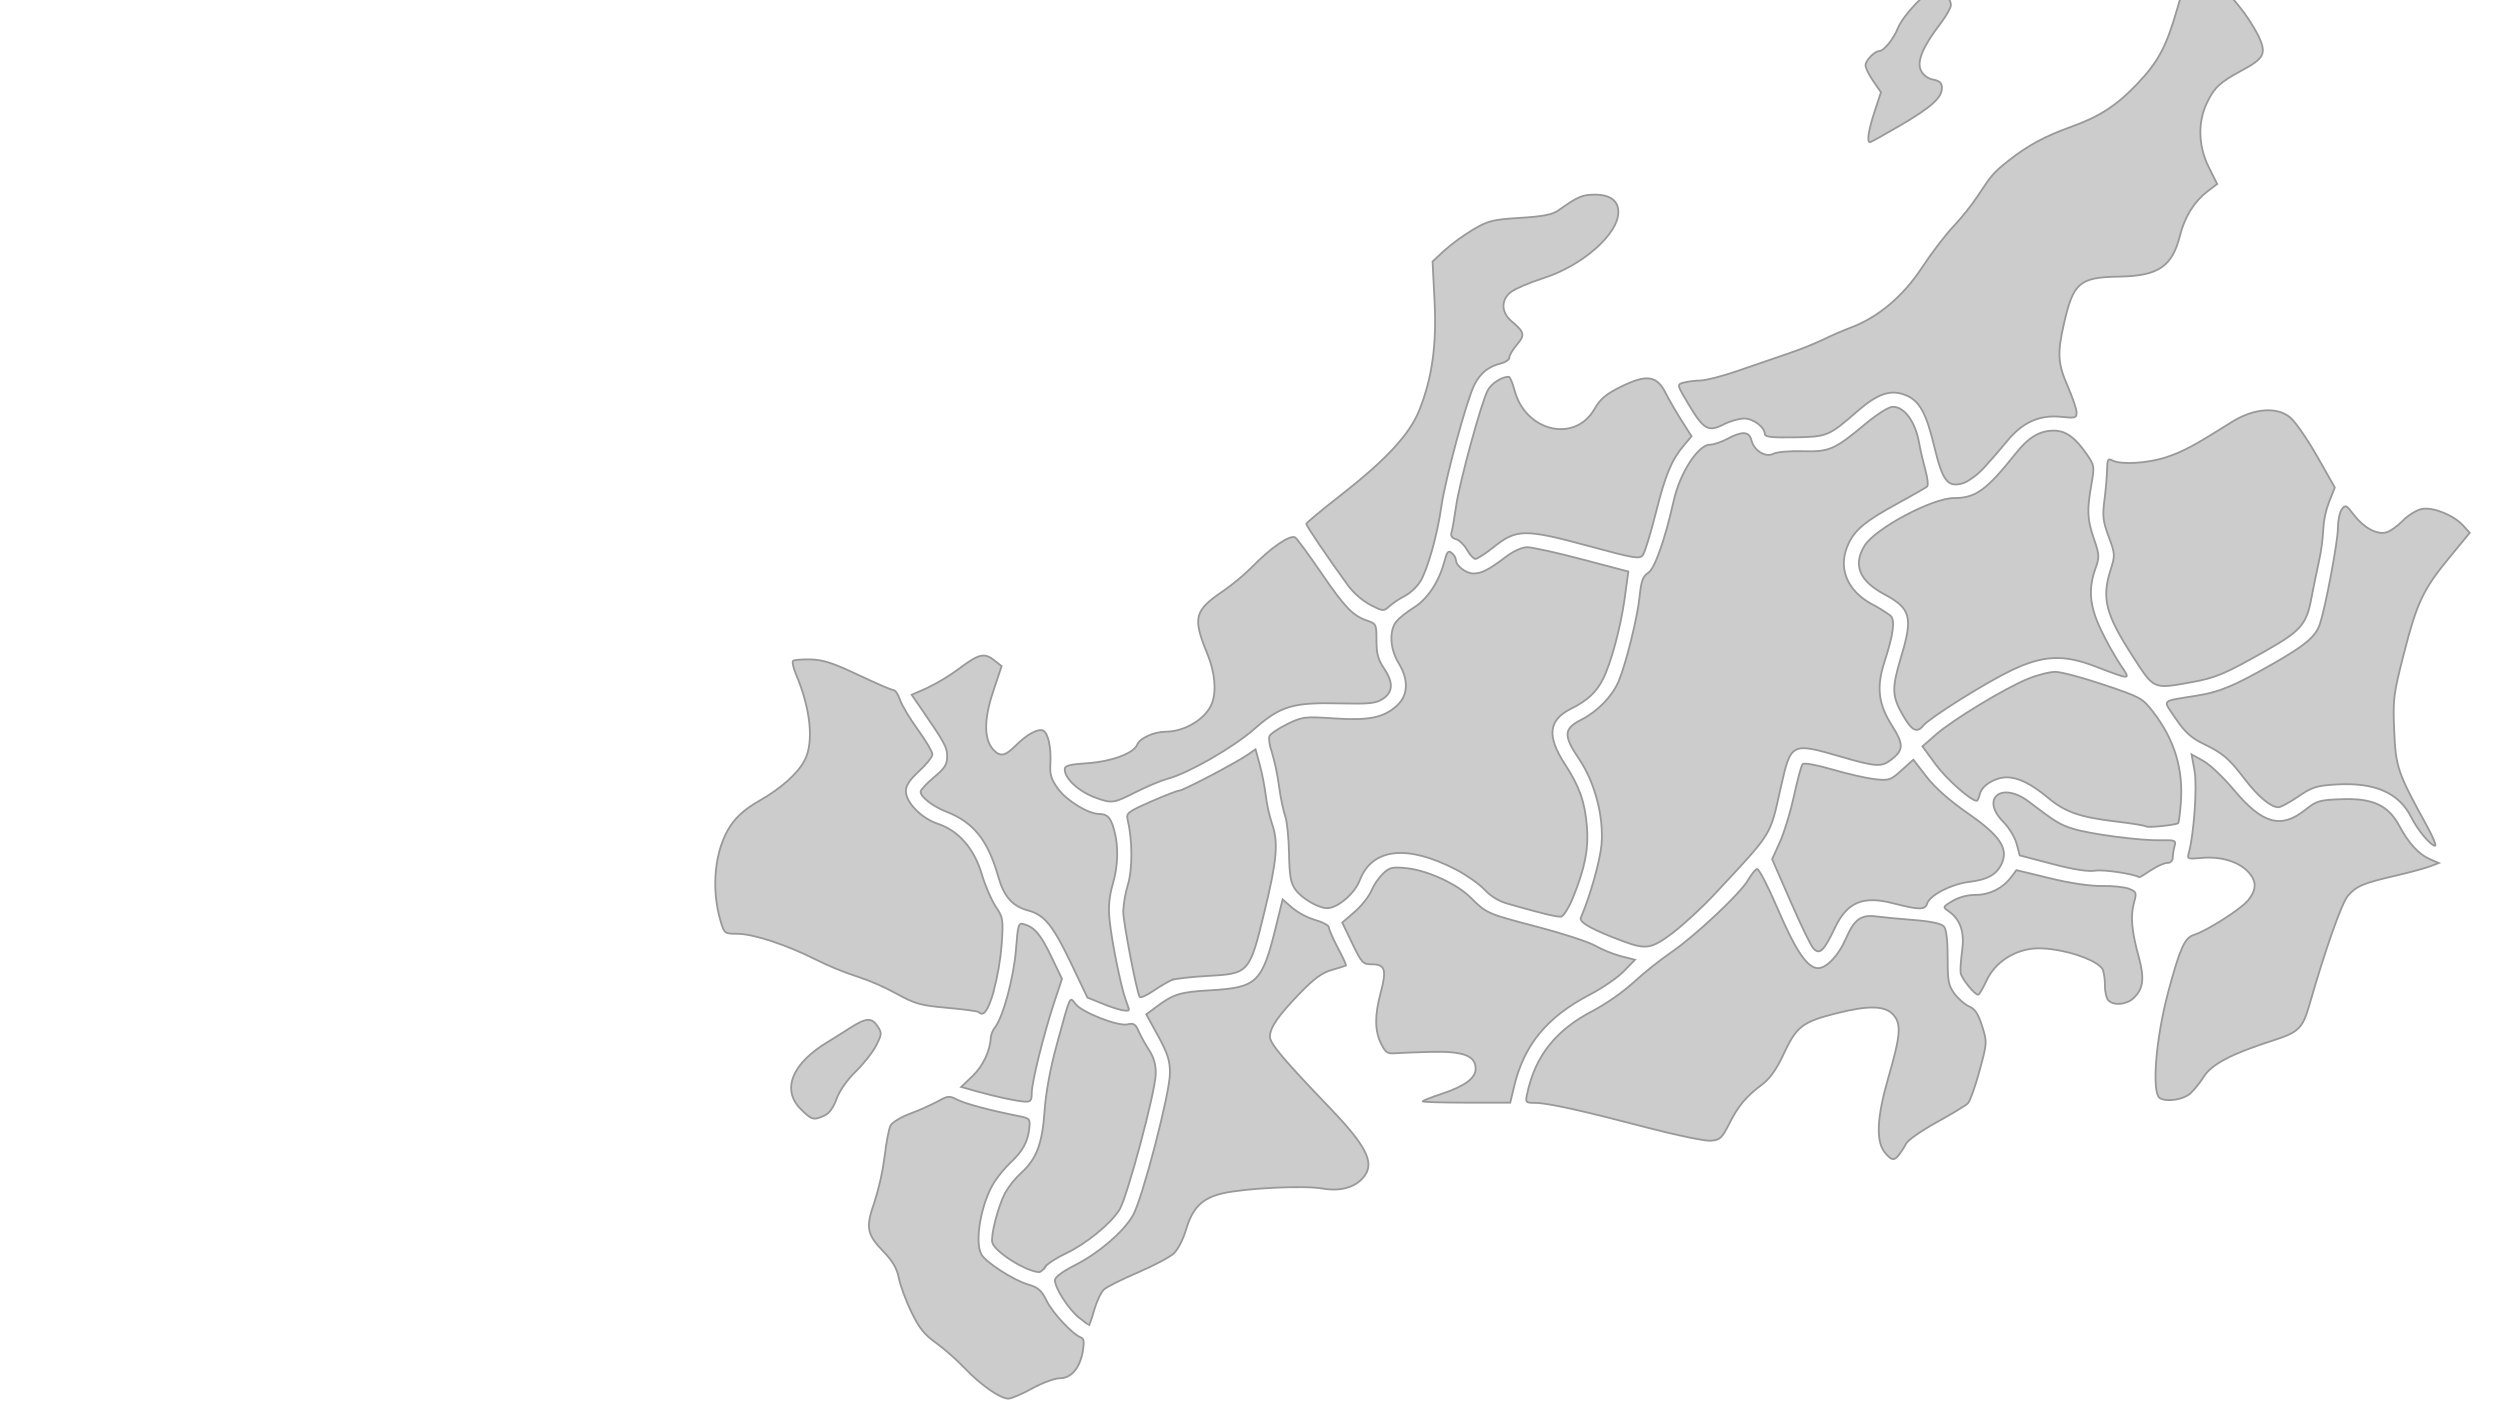
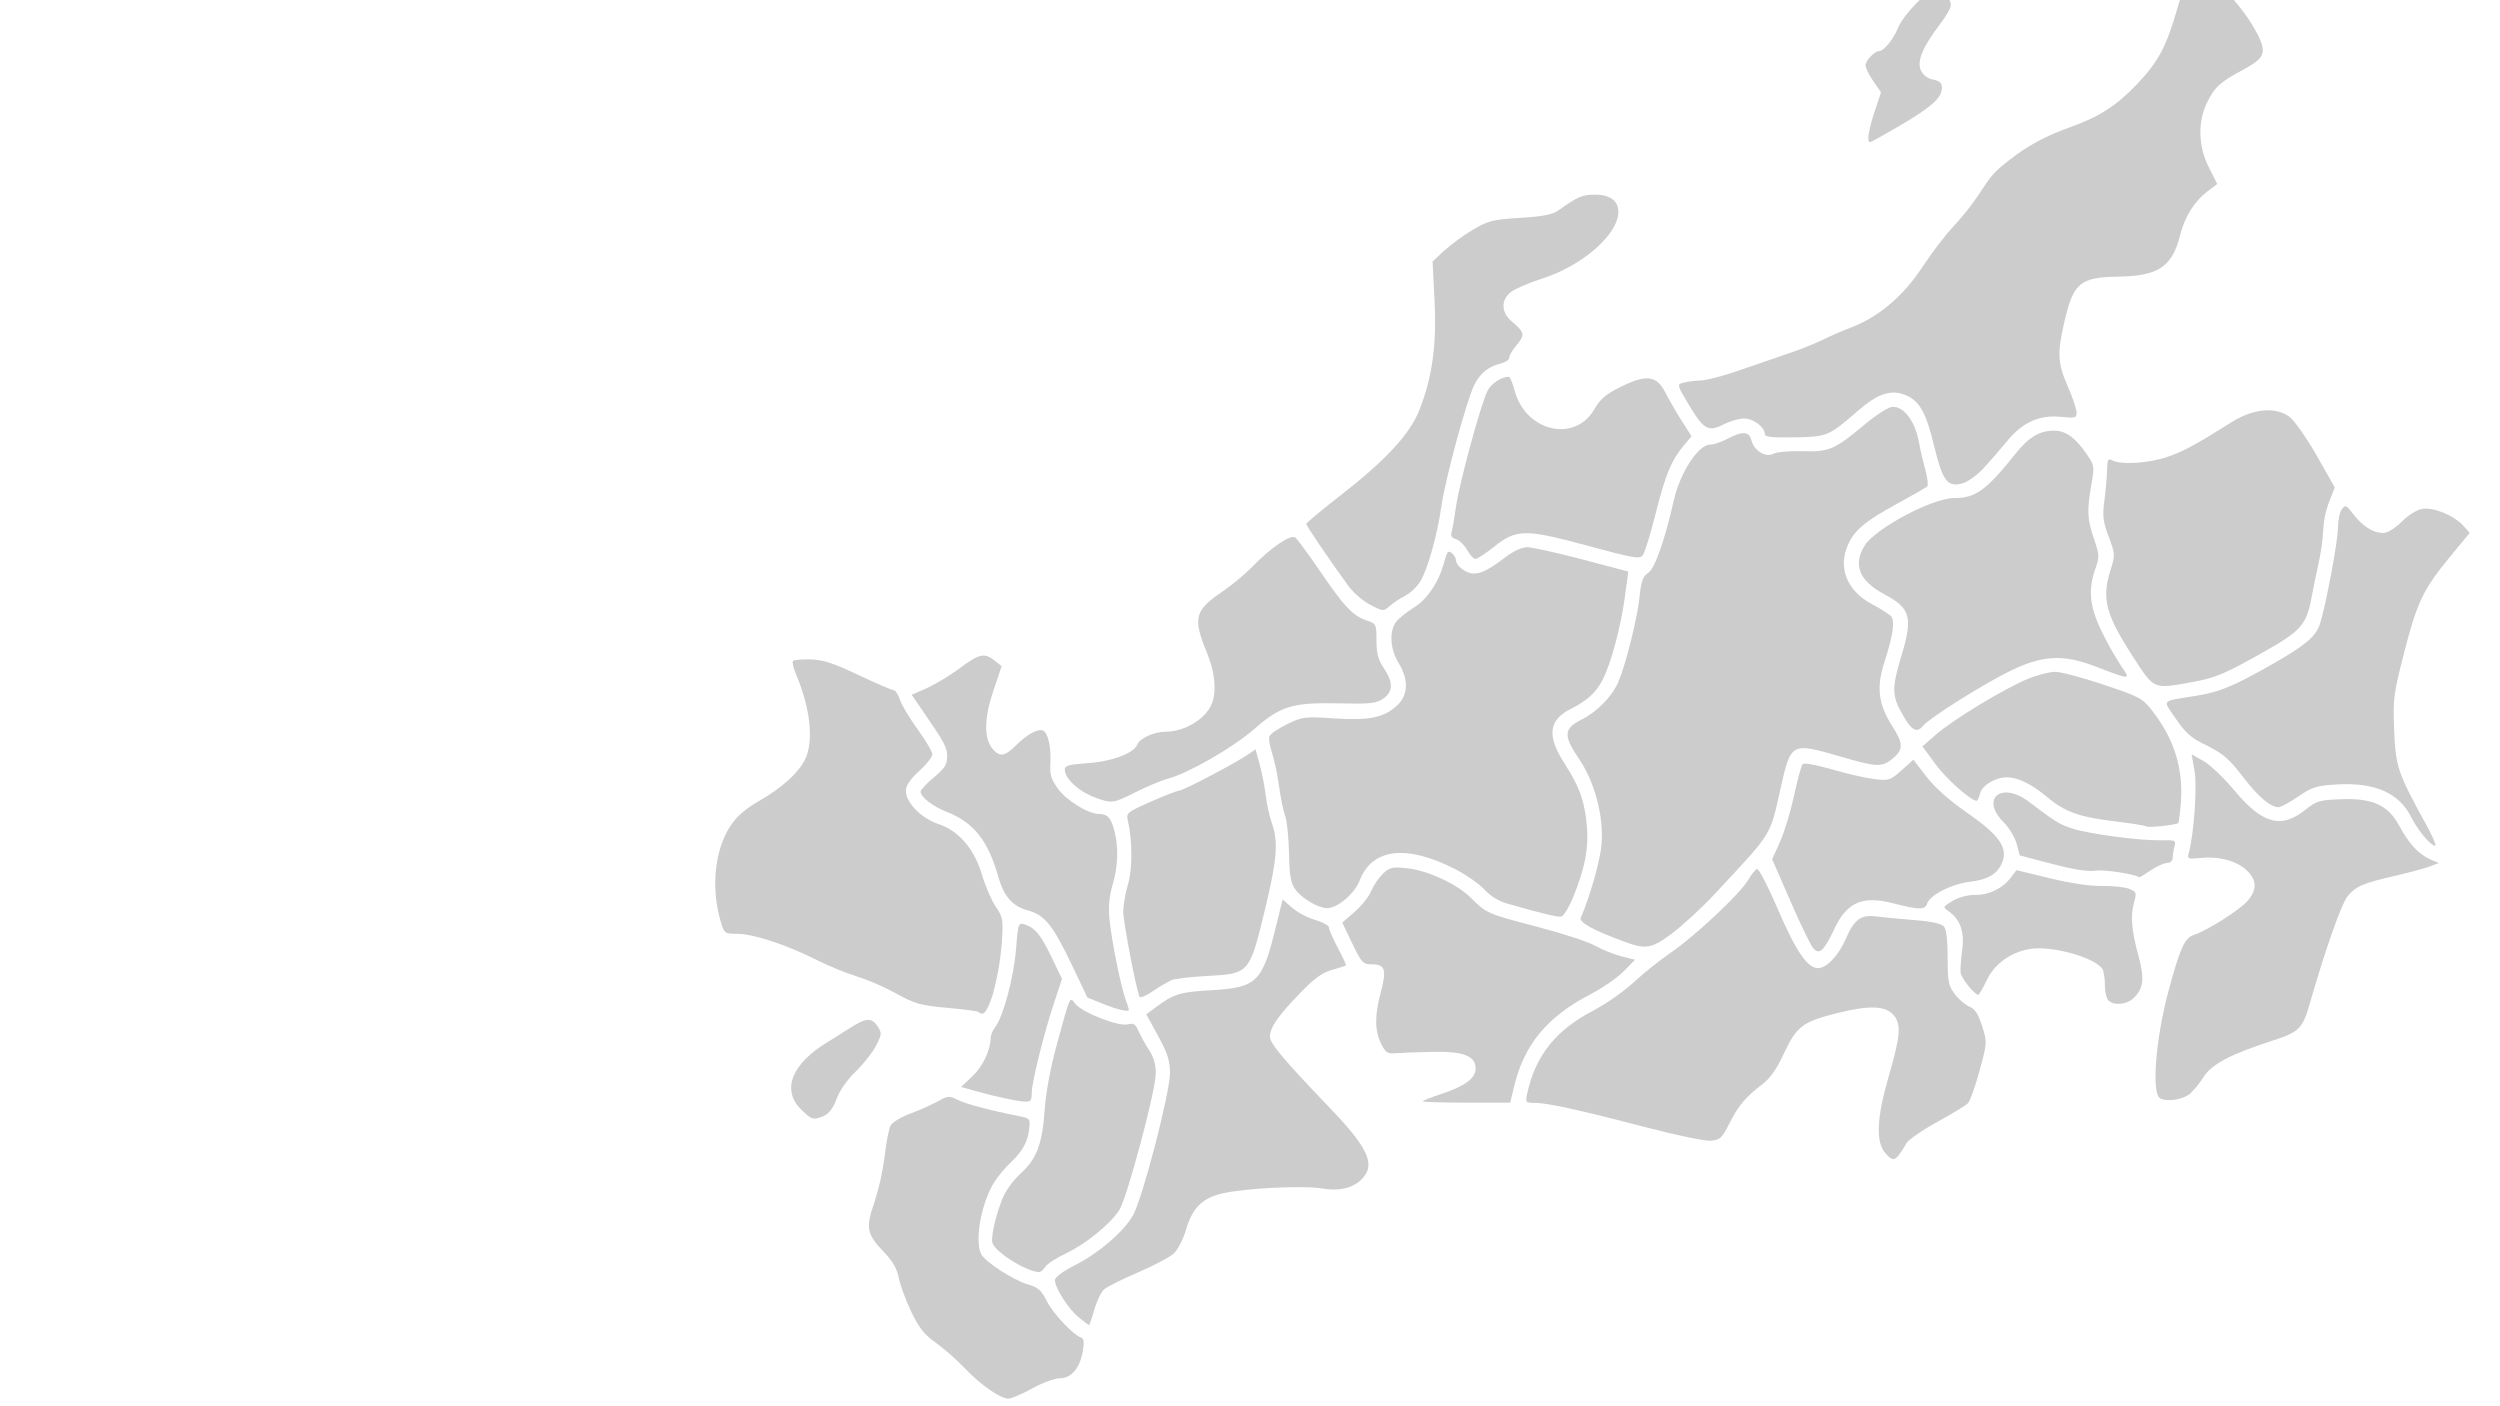
<svg xmlns="http://www.w3.org/2000/svg" id="レイヤー_1" data-name="レイヤー 1" viewBox="0 0 1366 768">
  <defs>
-     <style>.cls-1{fill:#ccc;stroke:#999;}</style>
+     <style>.cls-1{fill:#ccc;}</style>
  </defs>
  <g id="g3721">
    <g id="g3522">
      <path id="和歌山" class="cls-1" d="M563.93,758.66c5.63-3.08,12.47-5.6,15.2-5.59,6.24,0,10.94-5.55,12.53-14.82.83-4.89.58-6.9-.94-7.41-4.39-1.47-15.43-13.21-18.8-20-2.93-5.89-4.67-7.42-10.36-9.07-7.83-2.28-23.09-12.15-25.36-16.4-3.87-7.26,0-28.5,7.33-39.85A67.21,67.21,0,0,1,552.39,635c6.37-5.94,9.21-11.19,10-18.39.55-5.32.32-5.59-5.85-6.8-15.21-3-29.22-6.72-33.54-8.95s-5.14-2.12-10.44.85a136.52,136.52,0,0,1-15,6.68c-5.09,1.89-10,4.84-10.93,6.56s-2.4,9.31-3.27,16.86a139.66,139.66,0,0,1-5.57,25.06c-4.88,13.88-4.22,17.48,4.95,27,5.07,5.27,7.38,9.26,8.39,14.47.77,4,3.83,12.26,6.81,18.45,4.27,8.85,7.13,12.45,13.41,16.89a132.9,132.9,0,0,1,16,14.11c8.56,9,19.09,16.34,23.63,16.43,1.52,0,7.37-2.47,13-5.55Z" />
      <path id="三重" class="cls-1" d="M597.91,715.64c1.37-4.7,3.78-9.7,5.35-11.11s9.89-5.58,18.48-9.26,17.42-8.35,19.61-10.37,5.19-7.83,6.7-13c3.51-12,8.88-17.32,20.07-19.86,12.66-2.88,44.24-4.4,54.54-2.62,10.51,1.81,19-.94,23.38-7.58,4.72-7.18-.17-16.41-19.23-36.28-25.57-26.64-32.92-35.38-32.91-39.13,0-5,4.56-11.52,16.42-23.78,7.71-8,12.12-11.18,17.46-12.7,3.93-1.13,7.37-2.2,7.65-2.39s-1.7-4.51-4.4-9.58-4.9-10.13-4.9-11.21-3.37-2.93-7.49-4.09A38.54,38.54,0,0,1,706,496l-5.17-4.55-3.65,14.85c-7.53,30.66-10.29,33.33-36,34.8-16.37.94-19.94,2-29.55,9.19l-5.3,3.94,6.48,11.85c5.23,9.59,6.47,13.45,6.45,20.26,0,11-15.17,69.16-20.3,77.9-5.36,9.13-18.64,20.49-31.69,27.11-6.77,3.44-10.85,6.5-10.86,8.16,0,4.27,7.57,16,13.22,20.48,2.86,2.27,5.34,4.14,5.5,4.15a73.69,73.69,0,0,0,2.79-8.53Z" />
      <path id="奈良" class="cls-1" d="M571.07,692.28c1-1.63,6.07-4.94,11.24-7.37,11-5.16,24.64-16.3,29.38-23.93,4.2-6.79,19.58-64.25,19.79-74a21.91,21.91,0,0,0-3.69-13.32A90.46,90.46,0,0,1,622,563.18c-1.58-3.64-2.65-4.27-5.87-3.47-5.08,1.26-24.84-6.46-28.5-11.15-3.25-4.14-2.56-5.63-10.14,22-3.63,13.23-6,26.25-6.71,36.13-1.22,18.13-4.35,26.51-12.72,34.1a47.88,47.88,0,0,0-8.9,11.09c-3.91,7.61-7.93,23.28-6.95,27.06,1.28,5,17.93,15.55,25.38,16.15.9.07,2.46-1.2,3.48-2.82Z" />
      <path id="静岡" class="cls-1" d="M1037.63,630.87a36.29,36.29,0,0,0,3.87-6c1-1.89,8.47-7.14,16.71-11.67s15.94-9.2,17.09-10.4,4-9.18,6.32-17.73c4.19-15.45,4.19-15.61,1.4-24.44-2.11-6.65-3.88-9.35-7-10.66-2.31-1-5.91-4.08-8-6.9-3.39-4.52-3.83-6.83-3.82-19.74,0-9.34-.7-15.5-2-17.05s-6.55-2.78-16-3.53c-7.72-.6-17.15-1.52-20.94-2-8.39-1.15-12.12,1.58-16.72,12.24-3.92,9.07-10.49,16-15.11,16-5.88,0-12.17-9.26-22.19-32.61-5.22-12.17-10.26-21.87-11.2-21.57s-3.16,3.07-4.94,6.14c-4.21,7.31-29.46,31-42.25,39.61a205.86,205.86,0,0,0-20.11,16.09,120.54,120.54,0,0,1-22.09,15.51c-20.42,10.51-31.67,24.58-36.15,45.2-1.11,5.07-1,5.22,4.21,5.26,6.93,0,25.66,4.17,61.54,13.56,15.89,4.16,31.42,7.36,34.51,7.12,5-.4,6.08-1.35,10.09-9.27,5-9.9,9-14.71,18-21.49,4.21-3.18,7.81-8.23,11.43-16,7.31-15.73,10.37-18.13,29.12-22.87,18.09-4.57,27.07-4.23,31.46,1.21,4.07,5,3.52,11.2-3,33.7s-7,35.6-1.58,41.65c3.57,4,4.63,4.05,7.42.7Z" />
      <path id="大阪" class="cls-1" d="M563.75,597.13c0-5.83,6.66-32.55,12.43-49.93l4.09-12.32-5.67-11.83c-5.9-12.33-9.15-16.26-14.89-18-3.24-1-3.46-.34-4.59,13.85-1.22,15.14-6.91,36.45-11.29,42.22a12.34,12.34,0,0,0-2.47,5.58c-.19,7.17-4.23,15.82-9.91,21.22l-6.28,6,8.45,2.38c10.8,3,21.89,5.41,26.5,5.64,3,.15,3.62-.66,3.63-4.75Z" />
      <path id="愛知" class="cls-1" d="M827.19,594.12c5.4-23.1,18-38.48,41.71-50.78,6.69-3.48,14.93-9.16,18.31-12.63l6.15-6.3-7.61-1.93a67,67,0,0,1-14.15-5.73c-3.6-2.09-18.06-6.8-32.14-10.47-26.8-7-27.27-7.19-36.09-16-7.32-7.29-23.46-14.71-34.57-15.87-8-.84-9.45-.51-13.09,2.89a32,32,0,0,0-6.42,9.45c-1.27,3.09-5.37,8.26-9.1,11.48l-6.79,5.87,5.49,11.4c5.18,10.75,5.8,11.4,10.85,11.41,7.12,0,8,3,4.7,15.38-3.39,12.62-3.33,20.81.2,28,2.34,4.76,3.5,5.56,7.54,5.22,2.63-.23,11.68-.58,20.1-.77,17.4-.4,24,2.15,24,9.22,0,5.17-5.94,9.54-18.59,13.73-5.69,1.88-10.36,3.72-10.36,4.09s10.77.7,23.93.72l23.94,0,2-8.42Z" />
      <path id="千葉" class="cls-1" d="M1197,597.28a53.43,53.43,0,0,0,7.16-9c4.38-6.85,15.13-12.48,37.61-19.69,14.3-4.58,16.41-6.65,20.17-19.8,8.5-29.69,17.5-55.21,20.89-59.22,4.58-5.43,8.37-7,26.41-11.17,7.51-1.73,15.83-4,18.48-5l4.82-1.84-4.81-2.09c-6.12-2.65-11.6-8.62-16.76-18.24-6.06-11.27-14.52-15.17-31.6-14.55-12.06.44-13.61.89-19.73,5.79-13.29,10.64-23.52,7.76-39.16-11-5.52-6.64-13-13.68-16.51-15.66l-6.48-3.59,1.62,9c1.51,8.45-.37,35-3.18,44.91-.91,3.18-.49,3.35,6.81,2.66,10.13-1,19.91,1.8,25.18,7.08s5.35,10.24.21,16.33c-4,4.76-22.63,16.57-29.39,18.64-5,1.55-7.57,7.15-13.94,30.89-6.9,25.67-9.26,55.44-4.63,58.28,3.74,2.3,12.87.84,16.83-2.68Z" />
      <path id="京都" class="cls-1" d="M616.83,551.67a35,35,0,0,0-1.62-5c-2.68-7.09-7.92-33-8.94-44.13a47.55,47.55,0,0,1,1.67-19.16c3-10.15,3.34-20.75.85-29.82-1.89-6.91-3.68-8.78-8.45-8.83-5.82-.06-17.6-7.33-22.22-13.72-3.76-5.2-4.57-7.81-4.2-13.66.55-8.93-1.29-17.13-4.09-18.21s-8.73,2.13-14.85,8.25c-5.84,5.83-8.57,6.31-12.31,2.16-5.1-5.65-5.1-16.53,0-31.7L547.28,364,543.51,361c-5.53-4.5-8.47-3.86-19.18,4.16A113.54,113.54,0,0,1,506.4,376l-8.27,3.62,4.39,6.38c13.89,20.19,15,22.21,15,27.36,0,4.41-1.32,6.46-7.25,11.4-4,3.32-7.24,6.84-7.24,7.82,0,2.9,6.69,8.1,14.22,11,14.71,5.73,22.58,15.59,28.17,35.33,3.12,11,7.72,16.25,16.4,18.6,8.93,2.42,13.49,8.07,23.53,29.09l8.83,18.49,8.52,3.43c8.17,3.3,14.14,4.62,14.14,3.14Z" />
      <path id="神奈川" class="cls-1" d="M1165.82,545.31c5.33-4.95,6-10.72,2.8-22.42-3.88-13.94-4.63-22.39-2.63-29.57,1.56-5.61,1.41-6-2.66-7.68-2.36-.95-9-1.65-14.74-1.55-6.5.12-17.32-1.48-28.63-4.23l-18.18-4.41-2.75,3.63a24.26,24.26,0,0,1-19.52,9.89,26,26,0,0,0-12.66,3.31c-5.41,3.28-5.42,3.31-2,5.71,6.3,4.42,8.66,11.34,7.28,21.31-.69,5-1.07,10.46-.85,12.23.39,3,7.7,12.13,9.65,12,.5,0,2.59-3.64,4.66-8,4.28-9.1,13.7-15.7,24.39-17.12,12.68-1.67,36.78,5.56,39.14,11.75a31.76,31.76,0,0,1,1,8.58c0,3.28.86,6.84,1.92,7.9,3,3,9.92,2.31,13.81-1.3Z" />
      <path id="滋賀" class="cls-1" d="M640.15,535.52c1.77-.75,10.62-1.77,19.67-2.26,22.73-1.25,22.91-1.45,31.13-35.32,6.86-28.26,7.65-37.72,4-48.09a85.66,85.66,0,0,1-3.32-15.06,136.74,136.74,0,0,0-3.29-16.87l-2.32-8.5-4.36,3C675,417,646.41,432,644.33,432c-1,0-8,2.7-15.47,6-12.71,5.59-13.57,6.28-12.68,10,2.61,10.91,2.68,26.79.16,35.22A64.53,64.53,0,0,0,613.72,498c0,5.77,7.36,44.07,9,46.72.41.68,3.79-.81,7.49-3.31a84.58,84.58,0,0,1,9.95-5.91Z" />
      <path id="山梨" class="cls-1" d="M1002.49,507.09c6.82-14.22,15.4-17.84,32-13.51,14,3.62,17.36,3.66,18.46.22,1.5-4.72,13.14-10.74,23.1-11.95,10.26-1.25,15.28-4.2,17.92-10.52,3.35-8.05-1.57-15.05-19-27.13-9.72-6.72-17.61-13.72-22.29-19.76l-7.23-9.35-6.43,5.78c-6,5.45-6.9,5.73-14.63,4.87-4.51-.5-14.93-2.88-23.15-5.28-8.56-2.5-15.52-3.76-16.27-2.95s-2.82,8.48-4.67,17.1-5.29,20-7.67,25.27l-4.33,9.59,10,22.92c5.47,12.61,11.08,24.19,12.46,25.73,3.41,3.82,5.68,1.7,11.78-11Z" />
      <path id="長野" class="cls-1" d="M914,509.69c5.75-4.31,16.07-13.86,22.93-21.22,32.06-34.41,30-31.08,36.12-58.31,5.49-24.42,5.75-24.56,32.49-16.8,19.71,5.73,22.52,5.89,28,1.61,6.63-5.19,6.69-8.37.33-18.34-7.6-11.95-8.7-21.11-4.19-35,4.89-15.05,5.91-22.87,3.29-25.24a78.34,78.34,0,0,0-10.15-6.27c-13.94-7.51-18.87-20.33-12.76-33.14,3.66-7.69,9.41-12.4,26.46-21.71,8.4-4.58,15.82-8.84,16.49-9.45s.21-4.7-1-9.08-2.73-10.81-3.33-14.31c-2-11.79-8-20.15-14.41-20.16-2.24,0-8.45,3.9-15.41,9.69-16.61,13.83-19.32,15-34.11,14.58-6.87-.19-14,.43-15.77,1.39-4.21,2.25-10.6-1.66-12-7.36-1.23-4.91-5-5.14-13.09-.8-3.3,1.76-7.57,3.2-9.5,3.19-6.45,0-16.4,15.29-19.83,30.48-4.87,21.62-10.39,37.26-14,39.59-2.92,1.9-3.82,4.42-4.7,13.09-1.13,11.18-7.41,36.56-11.4,46.05-3.44,8.2-11.52,16.55-20.27,21-9.9,5-10.12,8.63-1.3,21.68,8.58,12.68,13.49,31.47,12.18,46.66-.75,8.8-6.38,28.65-11.32,39.94q-1.65,3.76,23.76,13.08c12,4.39,14.94,3.86,26.51-4.82Z" />
      <path id="岐阜" class="cls-1" d="M859.6,490.16c6.42-15.9,8.49-26.45,7.51-38.35-1.13-13.73-4-21.9-12.14-34.43-9.92-15.29-8.9-24,3.54-30.17,8.75-4.37,13.63-8.87,17.21-15.86,4.49-8.76,9.75-28.27,12-44.37l2-14.69-25.17-6.64c-13.85-3.65-27.33-6.64-30-6.65-2.95,0-7.5,2.05-11.86,5.35-9.19,7-13.28,9.06-17.68,9-4,0-9.46-4.24-9.45-7.29a6.31,6.31,0,0,0-2.31-3.89c-1.93-1.61-2.62-.77-4.16,5-2.87,10.81-9.18,20.26-16.56,24.8-3.71,2.29-8,5.7-9.52,7.58-4.06,5-3.55,15,1.16,22.7,5.59,9.11,5.32,17.52-.73,23.15-7.25,6.75-15.31,8.41-34.57,7.13-16.07-1.07-17.2-.93-25.59,3.15-4.82,2.35-9.18,5.33-9.67,6.61s.1,5.21,1.34,8.73a121.09,121.09,0,0,1,3.87,18.27c.89,6.54,2.42,14,3.4,16.54s1.92,11.7,2.1,20.31c.28,12.85.93,16.45,3.6,20.08,3.44,4.68,12.28,9.86,17.05,10,5.7.16,15.17-7.85,18-15.22,6.75-17.6,25.8-19.74,52.52-5.91,5.87,3.05,12.91,8,15.63,11A27.9,27.9,0,0,0,824.53,494c18.41,5.24,26.19,7.12,28.48,6.84,1.31-.16,4.27-5,6.59-10.7Z" />
      <path id="東京" class="cls-1" d="M1175.26,475.5c3.26-2.2,7.27-4,8.91-4a2.79,2.79,0,0,0,3-2.8,30.1,30.1,0,0,1,1-6.29c.88-3.26.41-3.46-7.64-3.28-11.24.24-38.75-3.39-48-6.33-7.09-2.26-9.46-3.72-24-14.76-14.88-11.31-26.68-1.77-13.81,11.15,3,3,6.24,8.35,7.17,11.85l1.7,6.36,17.67,4.63c11.94,3.13,19.63,4.33,23.72,3.69,4.52-.7,20.51,1.7,24,3.61.18.1,3-1.62,6.26-3.83Z" />
      <path id="茨城" class="cls-1" d="M1326.05,451.29c-16.2-29.54-17-31.93-17.89-52.66-.7-16.46-.34-19.32,5.18-40.95,7.25-28.41,10.58-35.5,24.92-52.93l11.21-13.63-3.49-3.84c-5.23-5.76-16.47-10.33-22.61-9.19-2.84.53-7.56,3.42-10.48,6.43s-7.05,5.9-9.16,6.42c-5.15,1.29-12.29-2.65-17.67-9.73-4.07-5.36-4.55-5.57-6.5-2.92-1.16,1.58-2.11,6.17-2.12,10.2,0,7.22-6.67,42.77-9.81,52.41-2.25,6.89-7.93,11.69-26.05,22-21.09,12-28.63,15.16-41.2,17.2-20.22,3.29-18.84,1.79-11.53,12.6,4.91,7.26,8.39,10.45,14.86,13.6,11,5.36,14,7.89,22.79,19.38,7.42,9.67,14.24,15.36,18.42,15.39,1.26,0,6.12-2.62,10.81-5.83,7.48-5.13,10-5.94,20.54-6.59,21.18-1.32,34.53,4.47,41.22,17.88,3.56,7.13,10.65,15.58,13.07,15.59.79,0-1.24-4.88-4.51-10.85Z" />
      <path id="埼玉" class="cls-1" d="M1190.19,449.74c.32-.29.94-5.09,1.39-10.66,1.51-18.68-3.35-34.78-15.11-50.07-5.79-7.52-6.77-8.07-26.88-14.84-11.47-3.87-23.39-7.05-26.48-7.07s-9.91,1.71-15.14,3.85c-12.52,5.12-41,22.37-50.21,30.45l-7.34,6.42,7.25,9.89c5.92,8.06,19.26,19.87,22.46,19.87.4,0,1.19-1.79,1.75-4,1.13-4.48,8.34-8.85,14.59-8.84s13.55,3.63,22.45,11.06c9.56,8,17.52,10.74,37.7,13.13,8.36,1,15.57,2.17,16,2.63C1173.46,452.4,1189.07,450.77,1190.19,449.74Z" />
      <path id="福井" class="cls-1" d="M620.62,432.79c5.94-3,13.78-6.32,17.43-7.29,11.32-3,36-17.2,47.41-27.27,14.22-12.5,20.93-14.51,46.58-13.9,16.54.38,19.83,0,23.64-2.54,5.58-3.77,5.71-8.93.43-16.74-3.11-4.59-4-7.95-4-15.05,0-8.88-.13-9.19-5.2-10.93-7.77-2.67-12.1-7.19-25.14-26.25-6.51-9.51-12.78-18.09-13.94-19.05-2.49-2.07-13.5,5.41-23.91,16.23a121.7,121.7,0,0,1-15.68,13c-15.72,10.72-16.65,14.47-8.53,34.29,4.13,10.07,5.07,20.31,2.49,27.05-3.19,8.36-14.86,15.49-25.3,15.47-6.32,0-14.17,3.56-15.52,7.07-1.81,4.68-14,9.25-27.07,10.12-10.14.68-12.57,1.34-12.54,3.42.06,5.16,7.86,12.23,17.18,15.57,8.58,3.08,9.63,2.93,21.66-3.21Z" />
      <path id="群馬" class="cls-1" d="M1050.83,396.5c3.68-4.42,34-23.42,48.09-30.18,17.43-8.33,28.56-8.87,45.87-2.22,20,7.67,19.65,7.69,13.82-.82a175.91,175.91,0,0,1-10.6-19c-6.27-13.15-7.1-22.22-3.09-33.53,2.28-6.41,2.22-7.57-.77-16.27-3.69-10.73-3.92-15.49-1.41-29.76,1.75-9.94,1.68-10.41-2.68-16.72-6.21-9-11.38-12.69-17.81-12.7-7.77,0-13.78,3.57-20.79,12.38-16.08,20.23-22,24.48-33.79,24.46s-43.1,16.61-48.89,26.06c-6.43,10.51-2.88,19.18,10.86,26.54,14.4,7.7,15.68,12.45,9.16,34.08-5.19,17.2-5.08,21.44.79,31.72,5,8.75,7.72,10.2,11.24,6Z" />
      <path id="栃木" class="cls-1" d="M1197,372.85c13.77-2.48,18.47-4.47,41.58-17.59,18.52-10.51,21.7-14.19,24.31-28.12.92-4.88,2.77-13.93,4.12-20.11a109.14,109.14,0,0,0,2.44-18,48.33,48.33,0,0,1,3.14-14.71l3.15-7.94-9.64-17c-5.3-9.33-11.9-18.88-14.66-21.21-7.23-6.1-20-5.13-32,2.43-20.7,13-26.29,16-35.53,19.15-10.19,3.42-25.09,4.32-29.77,1.81-2.32-1.25-2.72-.52-2.84,5.21-.07,3.67-.73,11.15-1.45,16.64-1.13,8.5-.79,11.41,2.34,19.82,3.56,9.58,3.59,10.09,1,18.28-4.92,15.49-2.7,24.08,12.16,47.14,11.72,18.19,11.08,17.9,31.65,14.19Z" />
      <path id="石川" class="cls-1" d="M767.67,325.61a25,25,0,0,0,8.35-7.84c4-6.5,9.31-25.28,11.58-41.25,2.11-14.84,13.88-58.21,18-66.29,3.31-6.48,7.72-10,14.67-11.7,2.43-.6,4.42-2,4.42-3.19s1.87-4.32,4.15-7c4.51-5.35,4.19-6.79-2.84-12.73-5.82-4.91-6-11.7-.42-16.07,2.22-1.74,10-5.07,17.27-7.4,21.87-7,41.39-24.14,41.42-36.34,0-6.07-4.51-9.43-12.68-9.44-7.05,0-9.25.94-20.12,8.62-3.23,2.29-8.43,3.3-20.9,4.07-15.09.93-17.44,1.53-25.9,6.54A110.2,110.2,0,0,0,789.06,137l-6.31,5.89,1.08,21.4c1.23,24.34-1.3,42.38-8.44,60.13-5.25,13-18.21,27-43,46.31-10.18,7.93-18.55,14.9-18.62,15.48-.11,1,12.09,19,23.13,34.13a40.27,40.27,0,0,0,11.94,10.23c7,3.54,7.17,3.55,10.41.61a45.29,45.29,0,0,1,8.38-5.55Z" />
      <path id="富山" class="cls-1" d="M816.39,298.72c12.26-9.73,17-9.77,51.37-.45,25.45,6.9,28.18,7.35,29.92,5,1.06-1.44,4.22-11.7,7-22.8,5.36-21.26,8.62-29.11,15.43-37.17l4.15-4.92-5.43-8.55c-3-4.7-6.94-11.53-8.78-15.17-4.79-9.47-10.27-10.26-24.11-3.47-8.49,4.17-11.43,6.64-14.78,12.42-10.74,18.55-37.62,12.21-43.59-10.27-1.09-4.11-2.51-7.48-3.16-7.48-3.91,0-9.58,3.69-11.57,7.54-3.6,7-15.4,50.26-17.26,63.35-.92,6.47-2.05,12.94-2.5,14.38-.52,1.68.34,2.91,2.43,3.46,1.78.47,4.51,3.09,6.06,5.82s3.62,5,4.61,5,5.57-3,10.19-6.64Z" />
      <g id="兵庫">
        <path id="path4476" class="cls-1" d="M542.83,541.9a143.77,143.77,0,0,0,4.51-26.11c.9-13.42.72-14.51-3.27-20.41-2.32-3.43-5.7-11.27-7.52-17.42-4.2-14.21-12.66-24-24-27.79-9.15-3.06-17.6-11.7-17.58-18,0-2.95,2.19-6.22,7.24-10.84,4-3.64,7.25-7.77,7.25-9.16s-3.6-7.5-8-13.56-8.78-13.39-9.73-16.29-2.55-5.27-3.55-5.27-9.64-3.72-19.21-8.26c-13.65-6.48-19.24-8.3-26-8.48-4.74-.12-9.08.24-9.65.81s.15,3.82,1.6,7.23c8,18.9,9.9,37.11,4.77,47-3.81,7.35-12.76,15.33-25,22.33-7.15,4.08-12,8.29-15.42,13.34-8.71,12.93-10.95,34.14-5.51,52.37,2,6.7,2.17,6.83,9.12,6.84,8.71,0,26.89,6,43.41,14.33a160.75,160.75,0,0,0,22,9,128.77,128.77,0,0,1,21.26,9.22c10.5,5.79,13.36,6.6,28,7.89,8.95.8,16.66,1.83,17.13,2.3,2.7,2.71,5.06-.47,8.23-11.07Z" />
        <path id="path4262" class="cls-1" d="M450.37,609.64c2.64-1.19,5-4.42,6.74-9.22,1.61-4.44,5.76-10.38,10.42-14.9,4.26-4.13,9.28-10.5,11.15-14.16,3.17-6.18,3.23-6.93.87-10.54-3.24-5-6.36-4.76-15.32,1-4,2.57-9.33,5.94-11.9,7.48-19.6,11.76-25.39,26.07-14.84,36.66,6,6,7,6.32,12.88,3.64Z" />
      </g>
      <g id="新潟">
        <path id="path4328" class="cls-1" d="M1084,255.63c3.54-3.81,9.27-10.41,12.72-14.66,8.29-10.18,17.74-14.44,29.37-13.21,7.79.81,8.55.61,8.56-2.33,0-1.78-2.15-8.18-4.79-14.22-5.49-12.56-5.83-18-2.15-34.22,5.13-22.57,8.52-25.49,30-25.84,21.67-.35,29.19-5.44,33.5-22.66,2.5-10,7.82-18.49,14.83-23.82l5.44-4.13-4.55-9.07c-5.74-11.42-6.18-24.42-1.19-35,4-8.54,7.19-11.52,18.83-17.77,12.85-6.91,14-9.38,9.34-19.29a95,95,0,0,0-10.76-16.35c-3.83-4.59-9.94-12-13.58-16.38l-6.61-8L1198.8-17c-2.8,2.92-5.76,10-9.21,22-6,20.76-10.32,28.83-22.23,41.29-11,11.48-20.26,17.46-35.67,23-14,5-23.6,10.14-33.77,18.15-8.59,6.76-9.64,8-17.1,19.4a140.39,140.39,0,0,1-13.43,16.84c-4.23,4.41-11.85,14.41-17,22.21-10.37,15.89-24,27.4-39.08,33.1-4.68,1.76-11.55,4.75-15.27,6.64a188.33,188.33,0,0,1-19.61,7.76c-7.08,2.38-19.33,6.59-27.23,9.35s-16.94,5.08-20.08,5.17a46.34,46.34,0,0,0-9.33,1.18c-3.56,1-3.52,1.17,2.87,11.88,8.23,13.78,10.7,15.19,19.08,10.94,3.51-1.79,8.58-3.24,11.27-3.24,5,0,11.3,4.76,11.29,8.51,0,1.56,3.9,2,16.1,1.79,18.1-.31,18.72-.56,34.78-14.54,11-9.52,18.13-11.83,26.27-8.44,7.39,3.08,11,9.6,15.37,27.72,4.6,19.12,7.31,22.7,15.47,20.42,2.86-.79,8.09-4.56,11.63-8.38Z" />
        <path id="path4248" class="cls-1" d="M1038.18,68.59c17.17-10.06,22.87-15.18,22.88-20.56,0-2.7-1.19-3.82-4.83-4.56a9.15,9.15,0,0,1-6.7-5.1c-2.23-4.91,1.12-12.93,10.57-25.26,3.22-4.2,5.86-8.83,5.86-10.3,0-3.82-4.74-8.55-8.59-8.56-4.06,0-17.53,14-20.39,21.2-2.33,5.87-7.72,12.48-10.17,12.47s-7.49,5.09-7.49,7.78c0,1.36,1.9,5.23,4.22,8.6l4.23,6.12-3.46,10.46c-3.36,10.19-4.38,16.82-2.57,16.82.49,0,7.89-4.1,16.44-9.11Z" />
      </g>
    </g>
  </g>
</svg>
